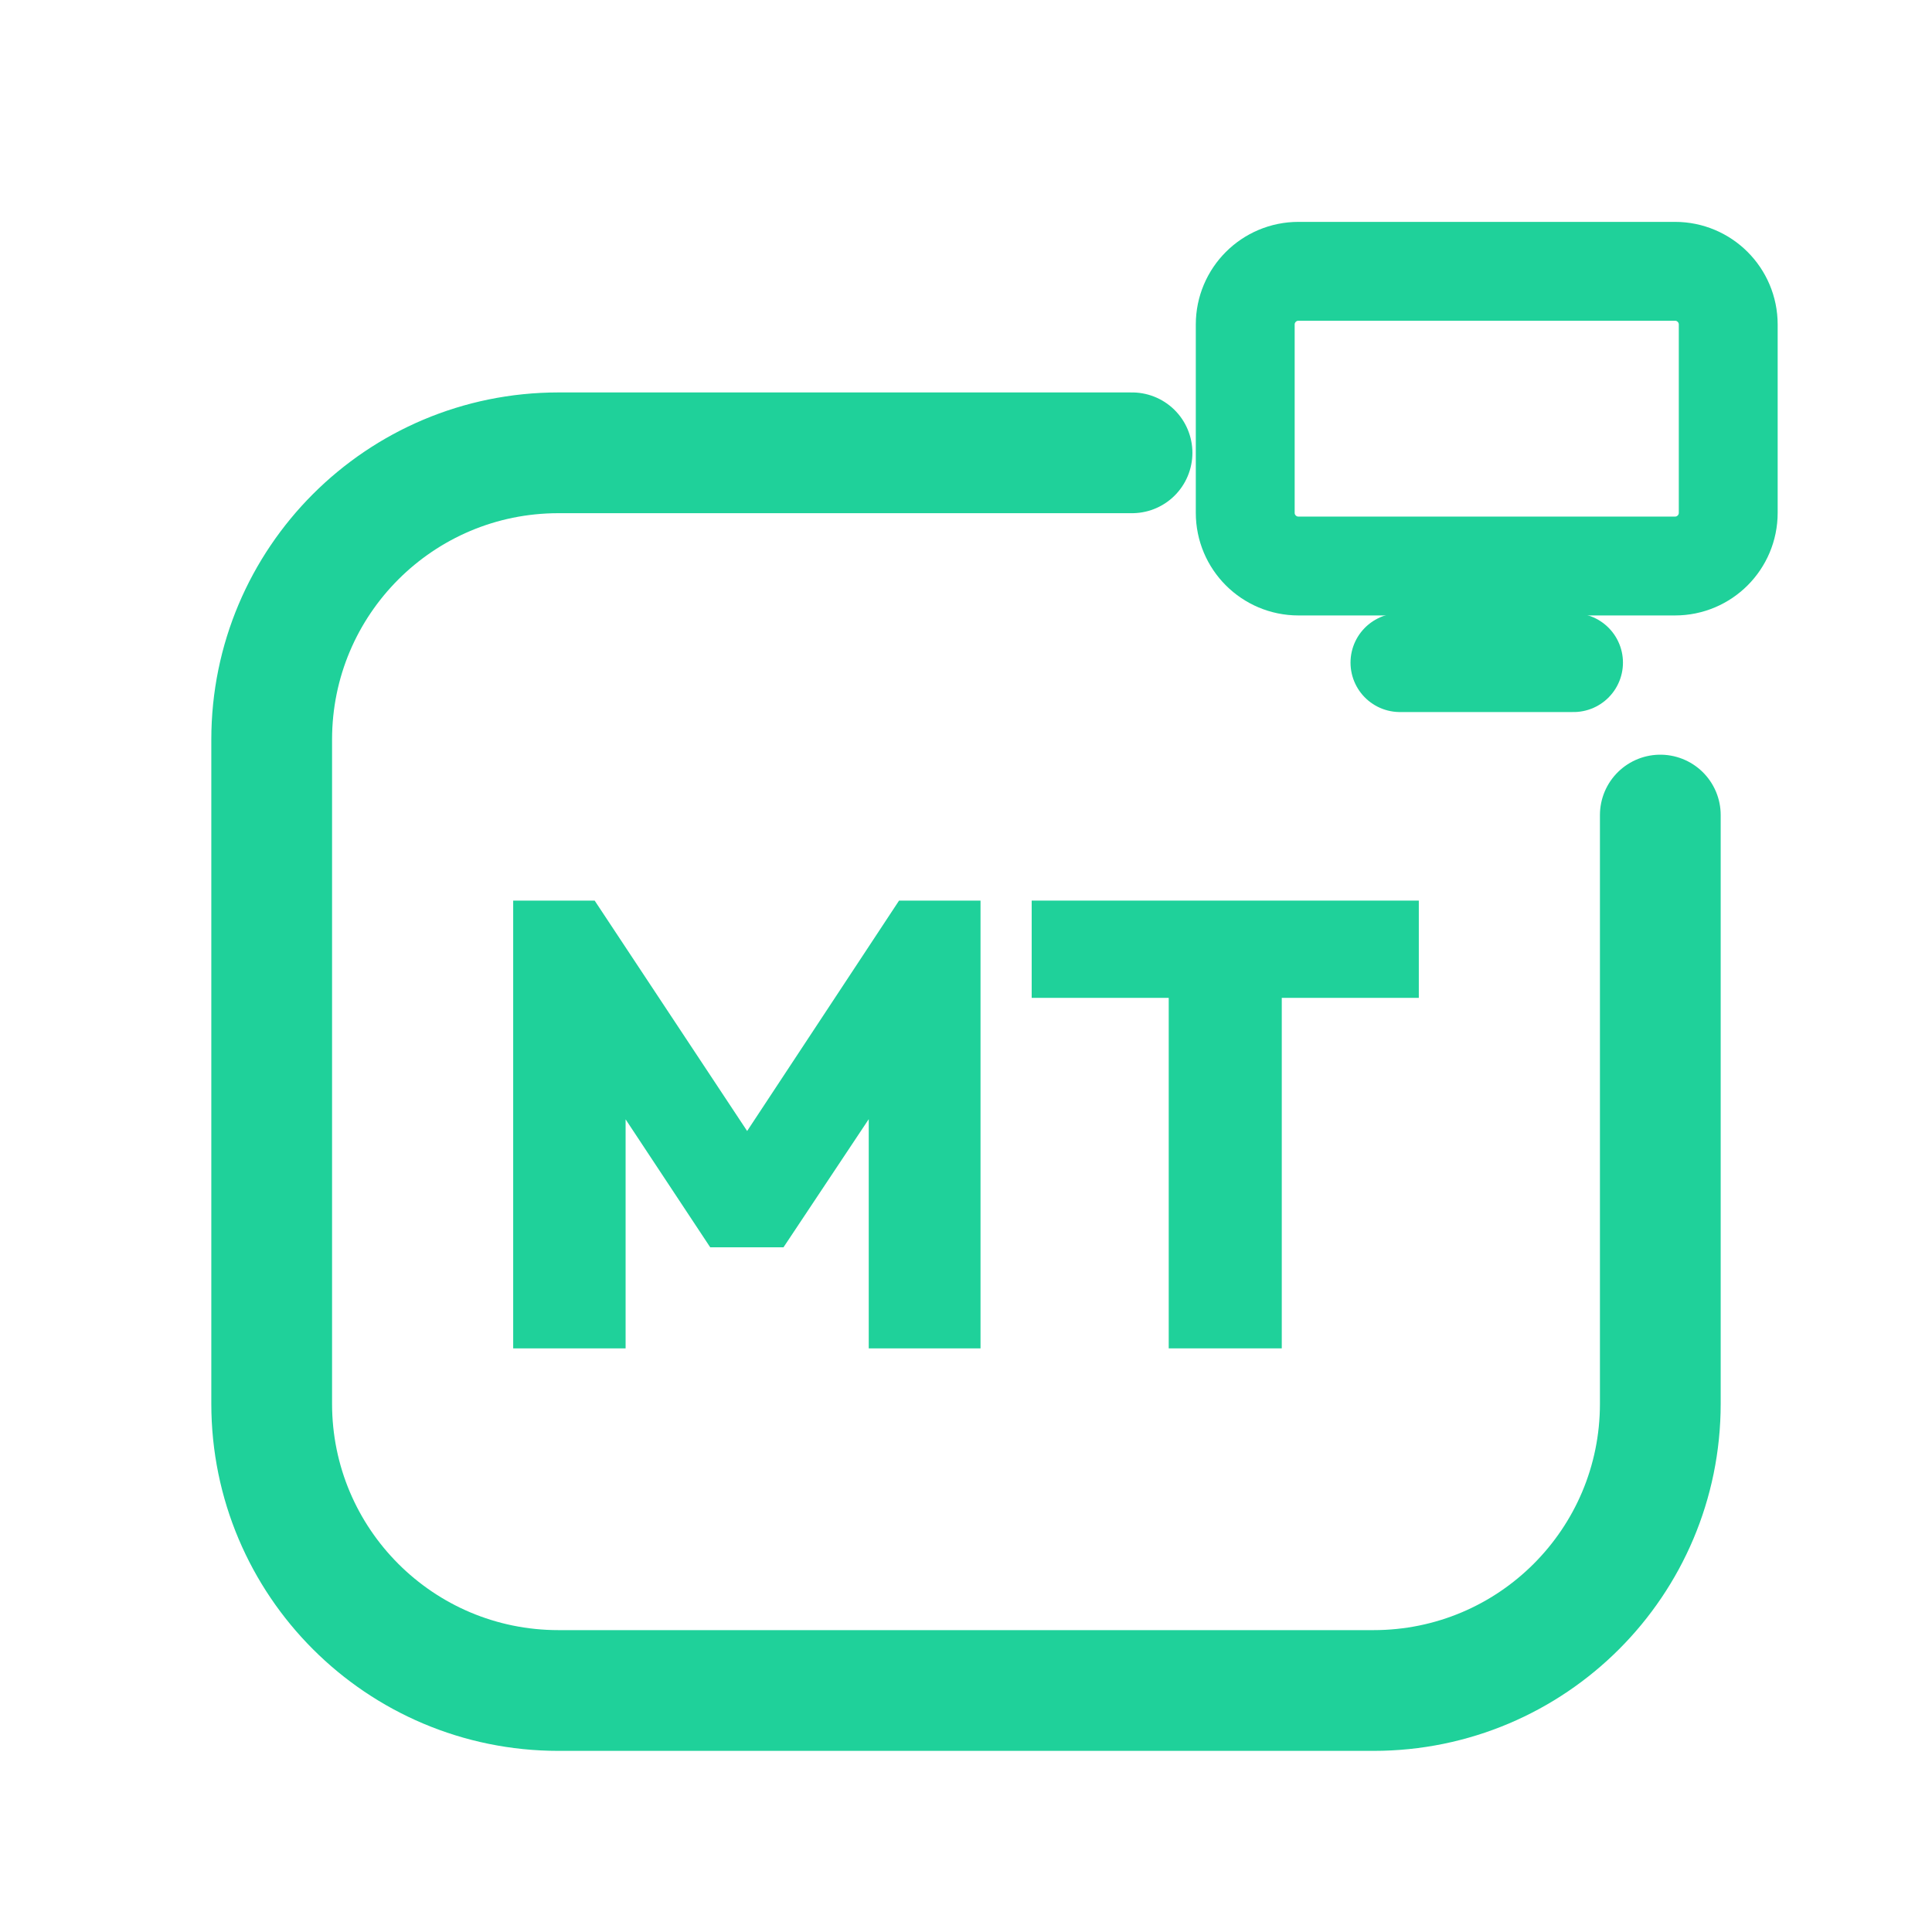
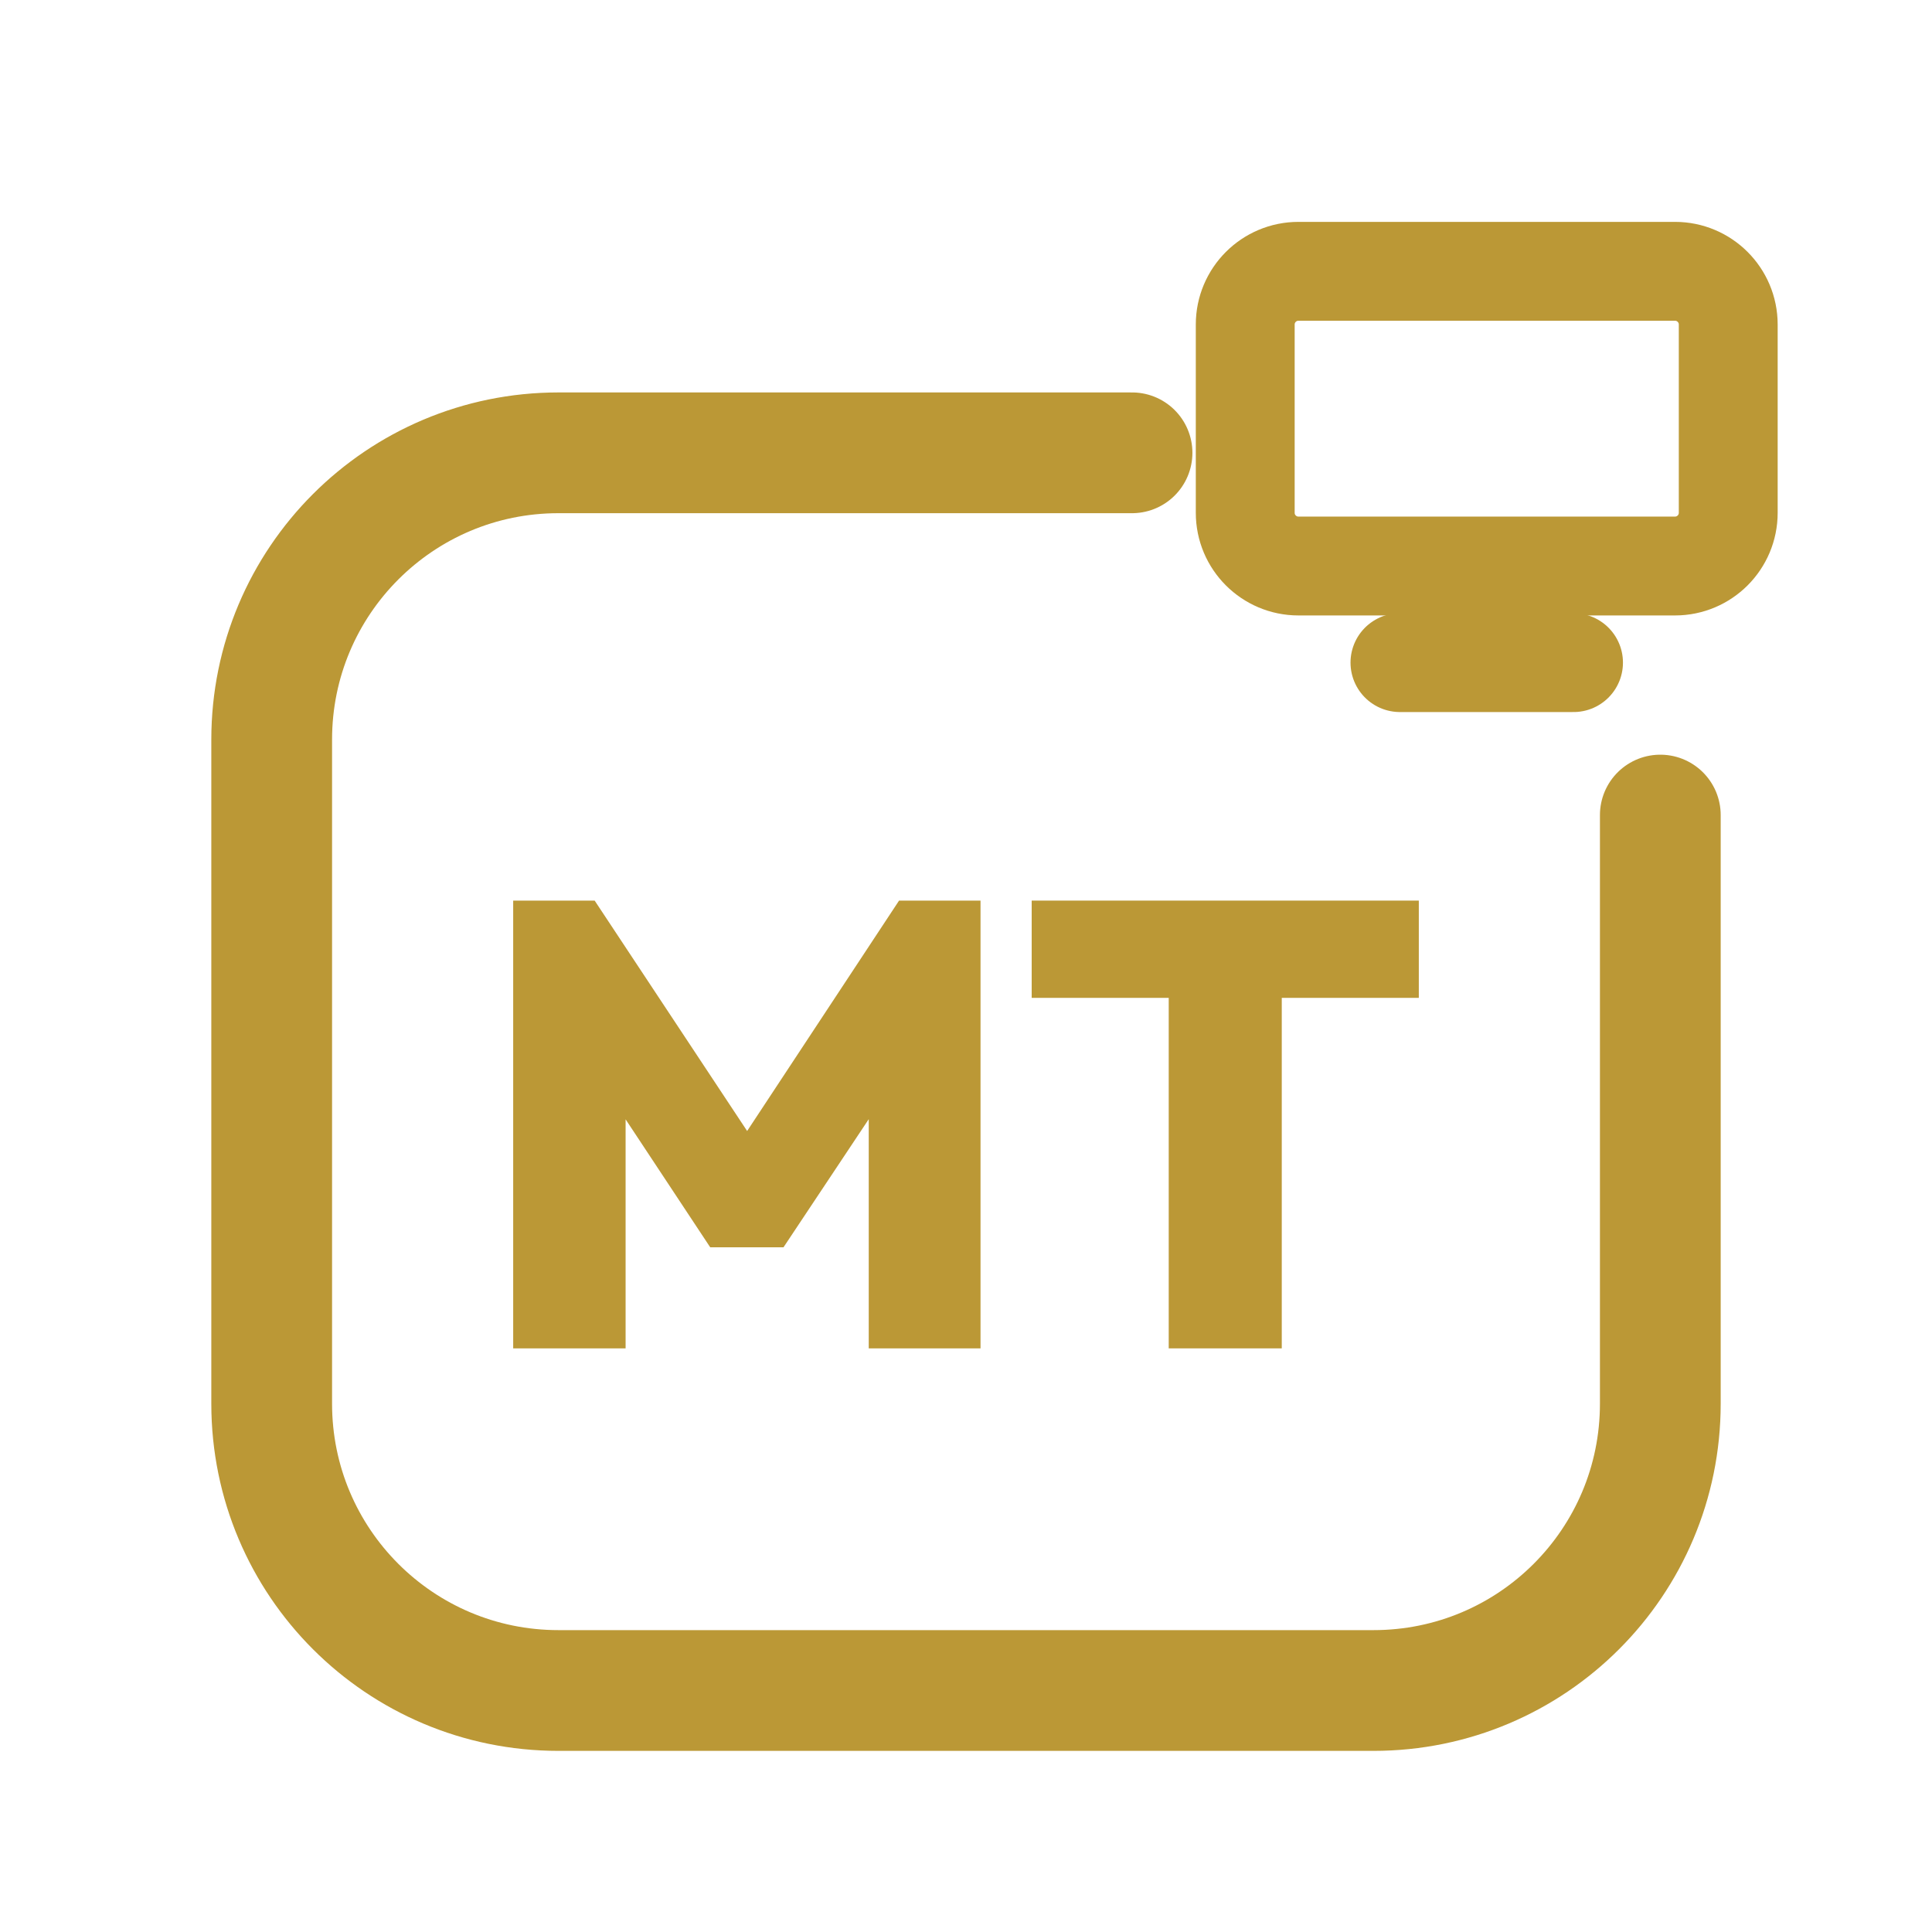
<svg xmlns="http://www.w3.org/2000/svg" viewBox="0 0 512 512" width="512" height="512">
-   <path d="M 300 120 L 148 120 C 106 120 72 154 72 196 L 72 372 C 72 414 106 448 148 448 L 364 448 C 406 448 440 414 440 372 L 440 216" fill="none" stroke="#1FD19A" stroke-width="32.0" stroke-linecap="round" stroke-linejoin="round" />
-   <rect x="330.0" y="71.9" width="128.0" height="78.1" rx="14.1" fill="none" stroke="#1FD19A" stroke-width="26.2" stroke-linecap="round" stroke-linejoin="round" />
-   <path d="M 371.0 175.6 L 417.0 175.6" fill="none" stroke="#1FD19A" stroke-width="26.2" stroke-linecap="round" stroke-linejoin="round" />
-   <path d="M136.0 357.331V238.669H157.59L203.113 307.456H192.904L238.259 238.669H259.849V357.331H230.226V288.209L234.912 289.548L207.632 330.552H188.218L161.105 289.548L165.791 288.209V357.331Z" fill="#1FD19A" stroke="none" />
-   <path d="M309.724 357.331V239.506H339.682V357.331ZM273.406 264.444V238.669H376.0V264.444Z" fill="#1FD19A" stroke="none" />
+   <path d="M 300 120 L 148 120 C 106 120 72 154 72 196 L 72 372 C 72 414 106 448 148 448 L 364 448 C 406 448 440 414 440 372 L 440 216" fill="none" stroke="#BB9836" stroke-width="32.0" stroke-linecap="round" stroke-linejoin="round" />
+   <rect x="330.0" y="71.9" width="128.0" height="78.1" rx="14.1" fill="none" stroke="#BB9836" stroke-width="26.2" stroke-linecap="round" stroke-linejoin="round" />
+   <path d="M 371.0 175.6 L 417.0 175.6" fill="none" stroke="#BB9836" stroke-width="26.2" stroke-linecap="round" stroke-linejoin="round" />
+   <path d="M136.0 357.331V238.669H157.59L203.113 307.456H192.904L238.259 238.669H259.849V357.331H230.226V288.209L234.912 289.548L207.632 330.552H188.218L161.105 289.548L165.791 288.209V357.331Z" fill="#BB9836" stroke="none" />
+   <path d="M309.724 357.331V239.506H339.682V357.331ZM273.406 264.444V238.669H376.0V264.444Z" fill="#BB9836" stroke="none" />
</svg>
